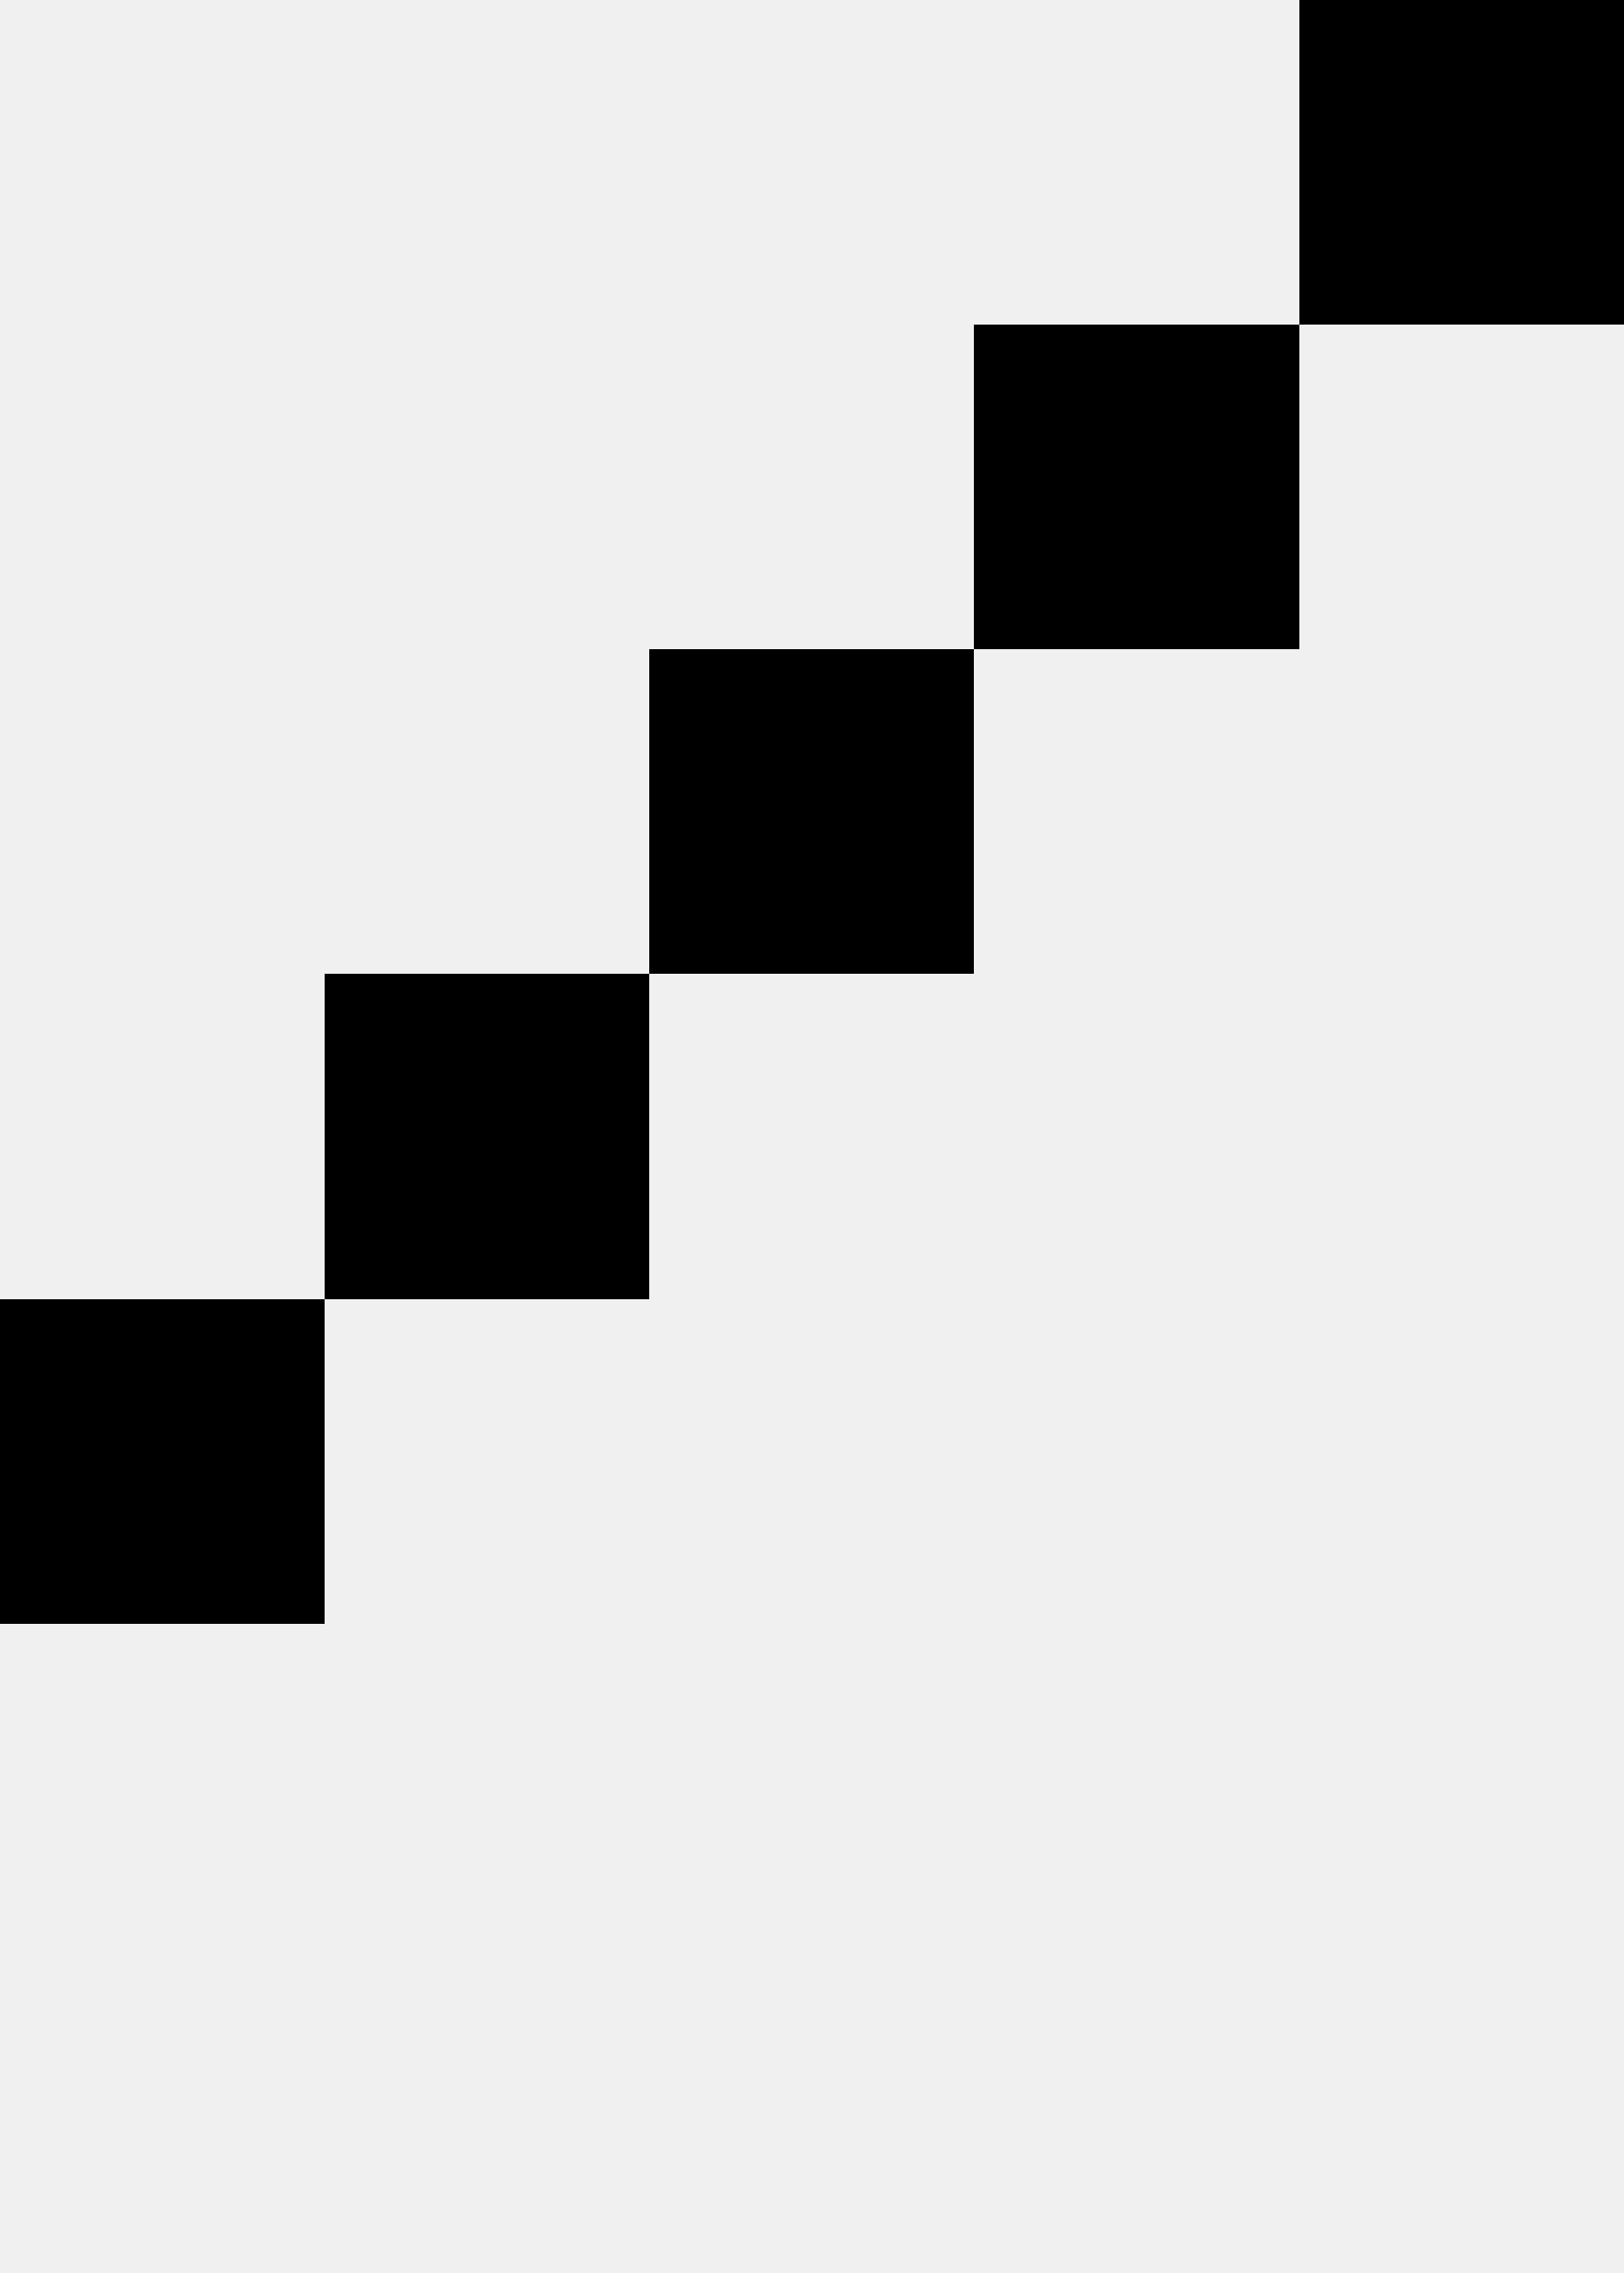
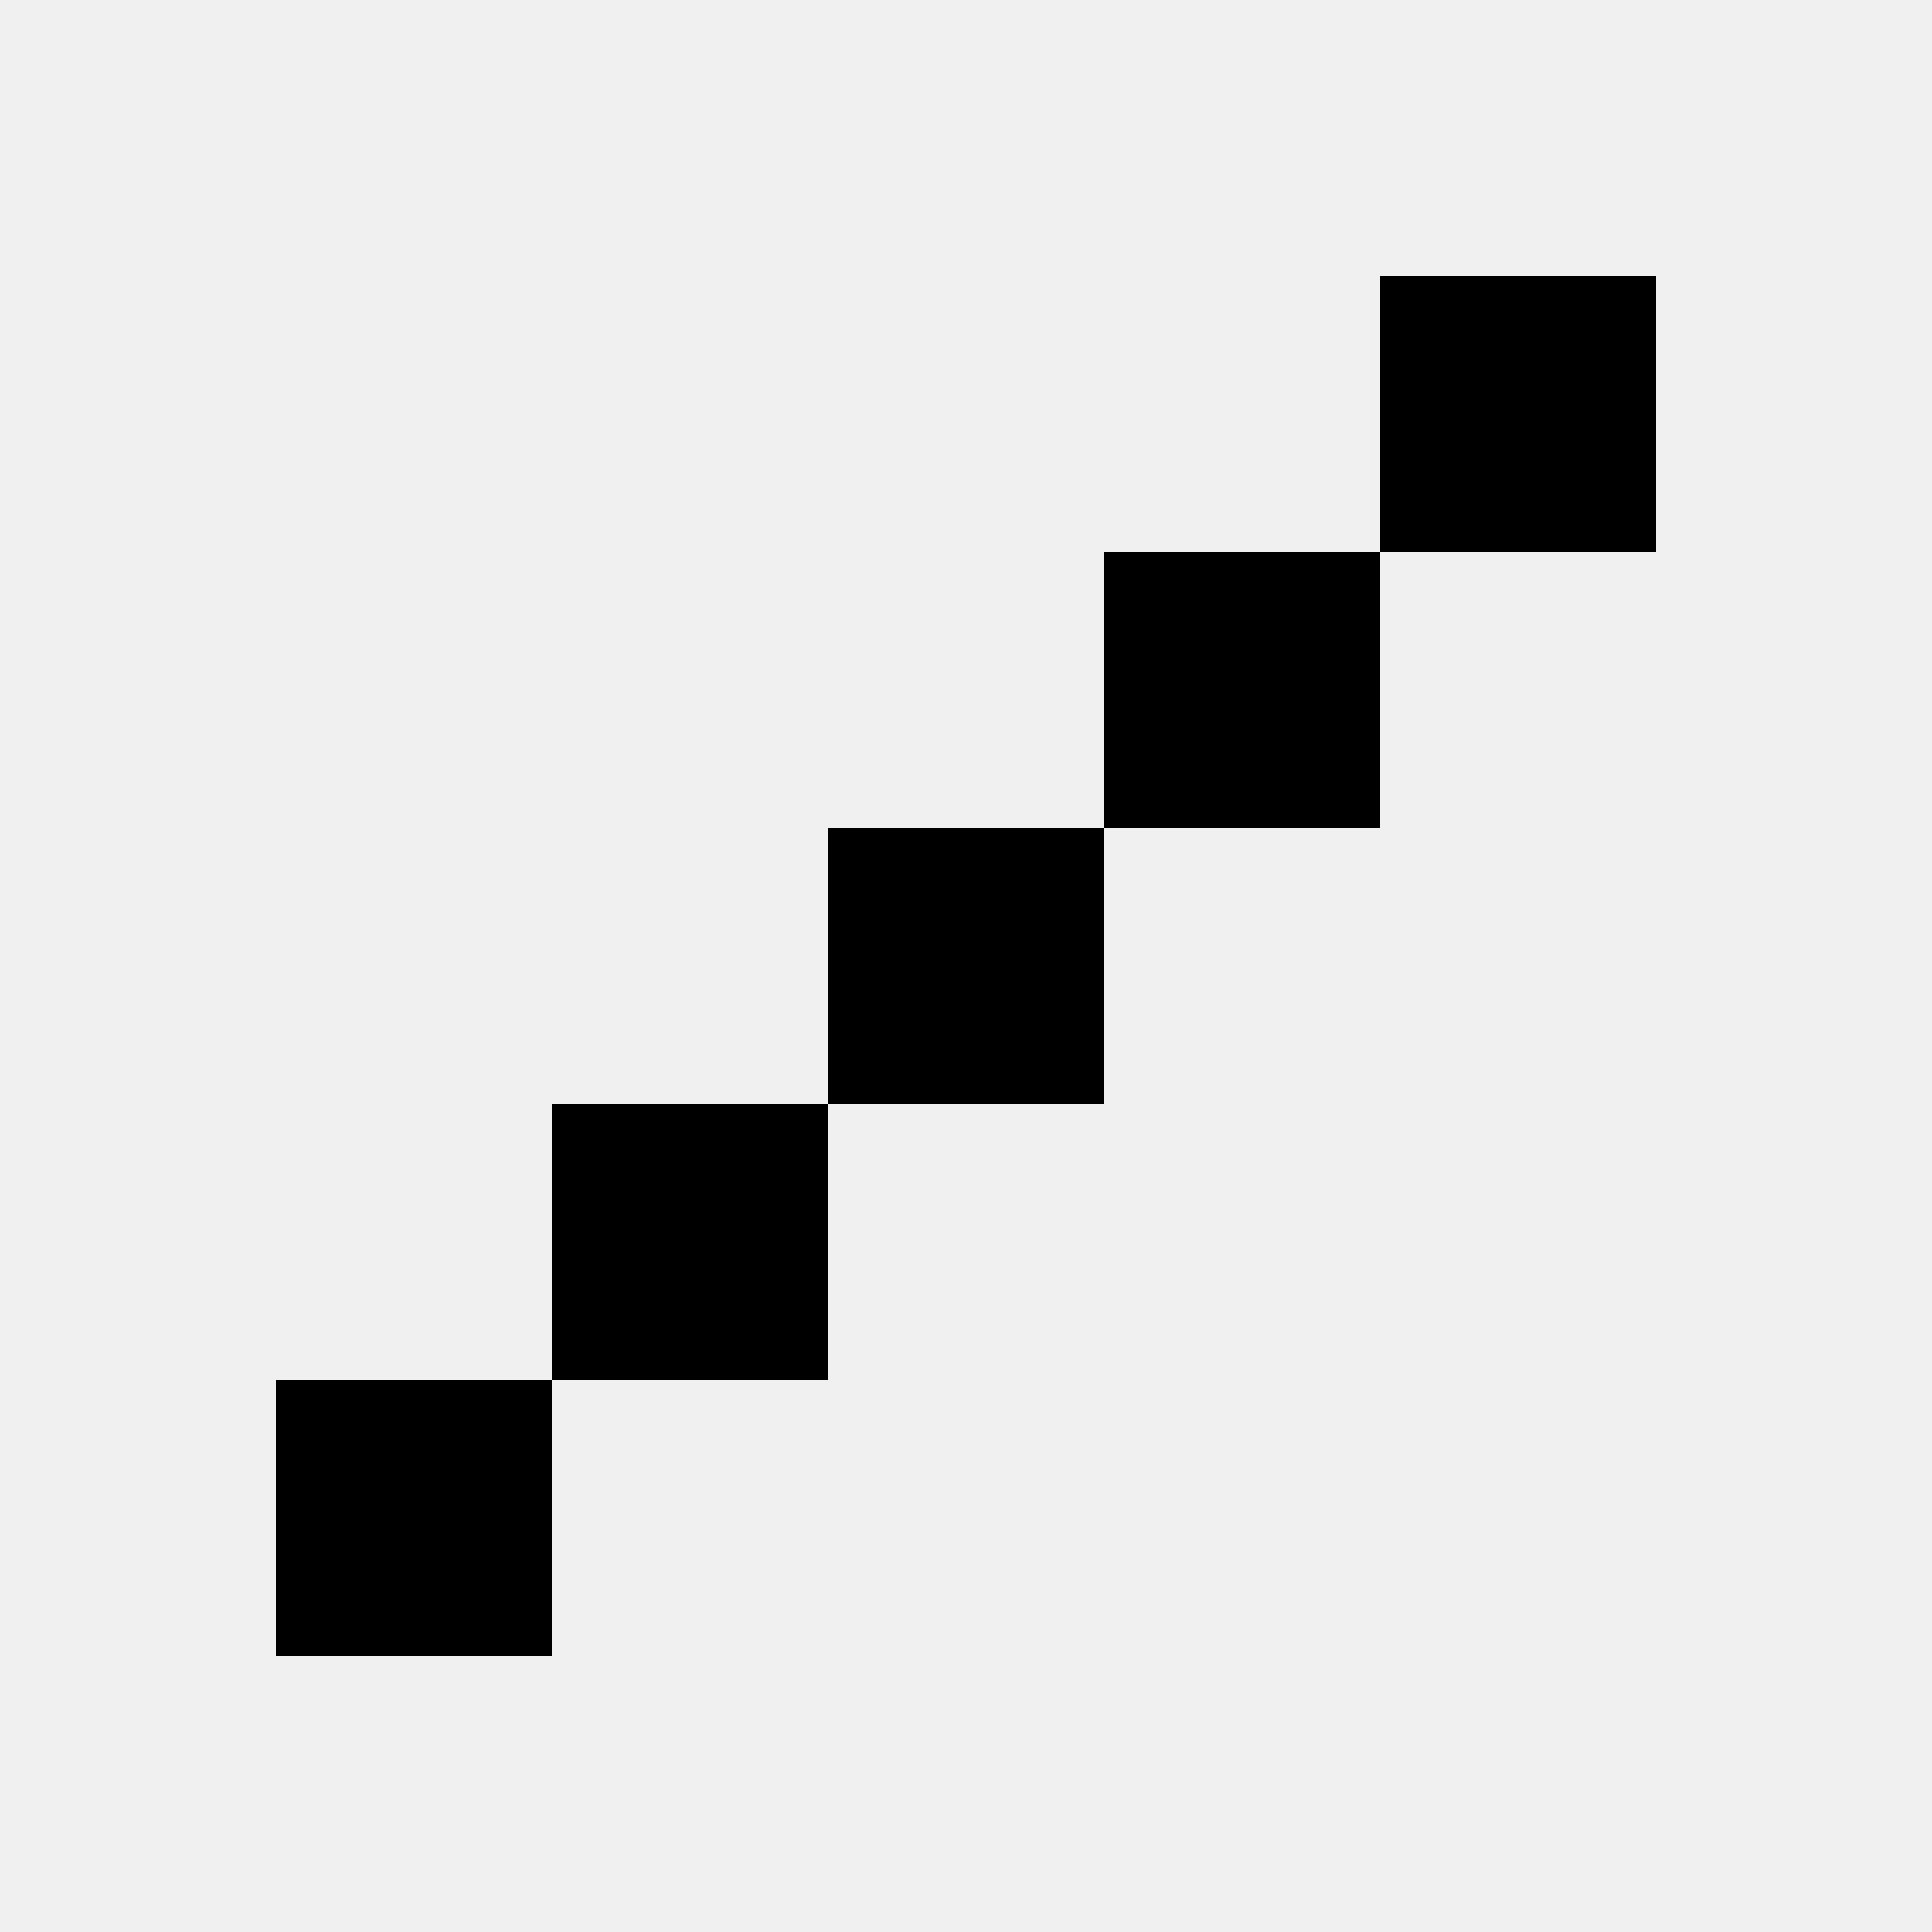
- <svg xmlns="http://www.w3.org/2000/svg" viewBox="0 0 5 7" shape-rendering="crispEdges">
+ <svg xmlns="http://www.w3.org/2000/svg" viewBox="-1 -1 7 7" shape-rendering="crispEdges">
  <style>
    rect { fill: black; }
    @media (prefers-color-scheme: dark) {
      rect { fill: white; }
    }
  </style>
  <rect x="4" y="0" width="1" height="1" />
  <rect x="3" y="1" width="1" height="1" />
  <rect x="2" y="2" width="1" height="1" />
  <rect x="1" y="3" width="1" height="1" />
  <rect x="0" y="4" width="1" height="1" />
</svg>
